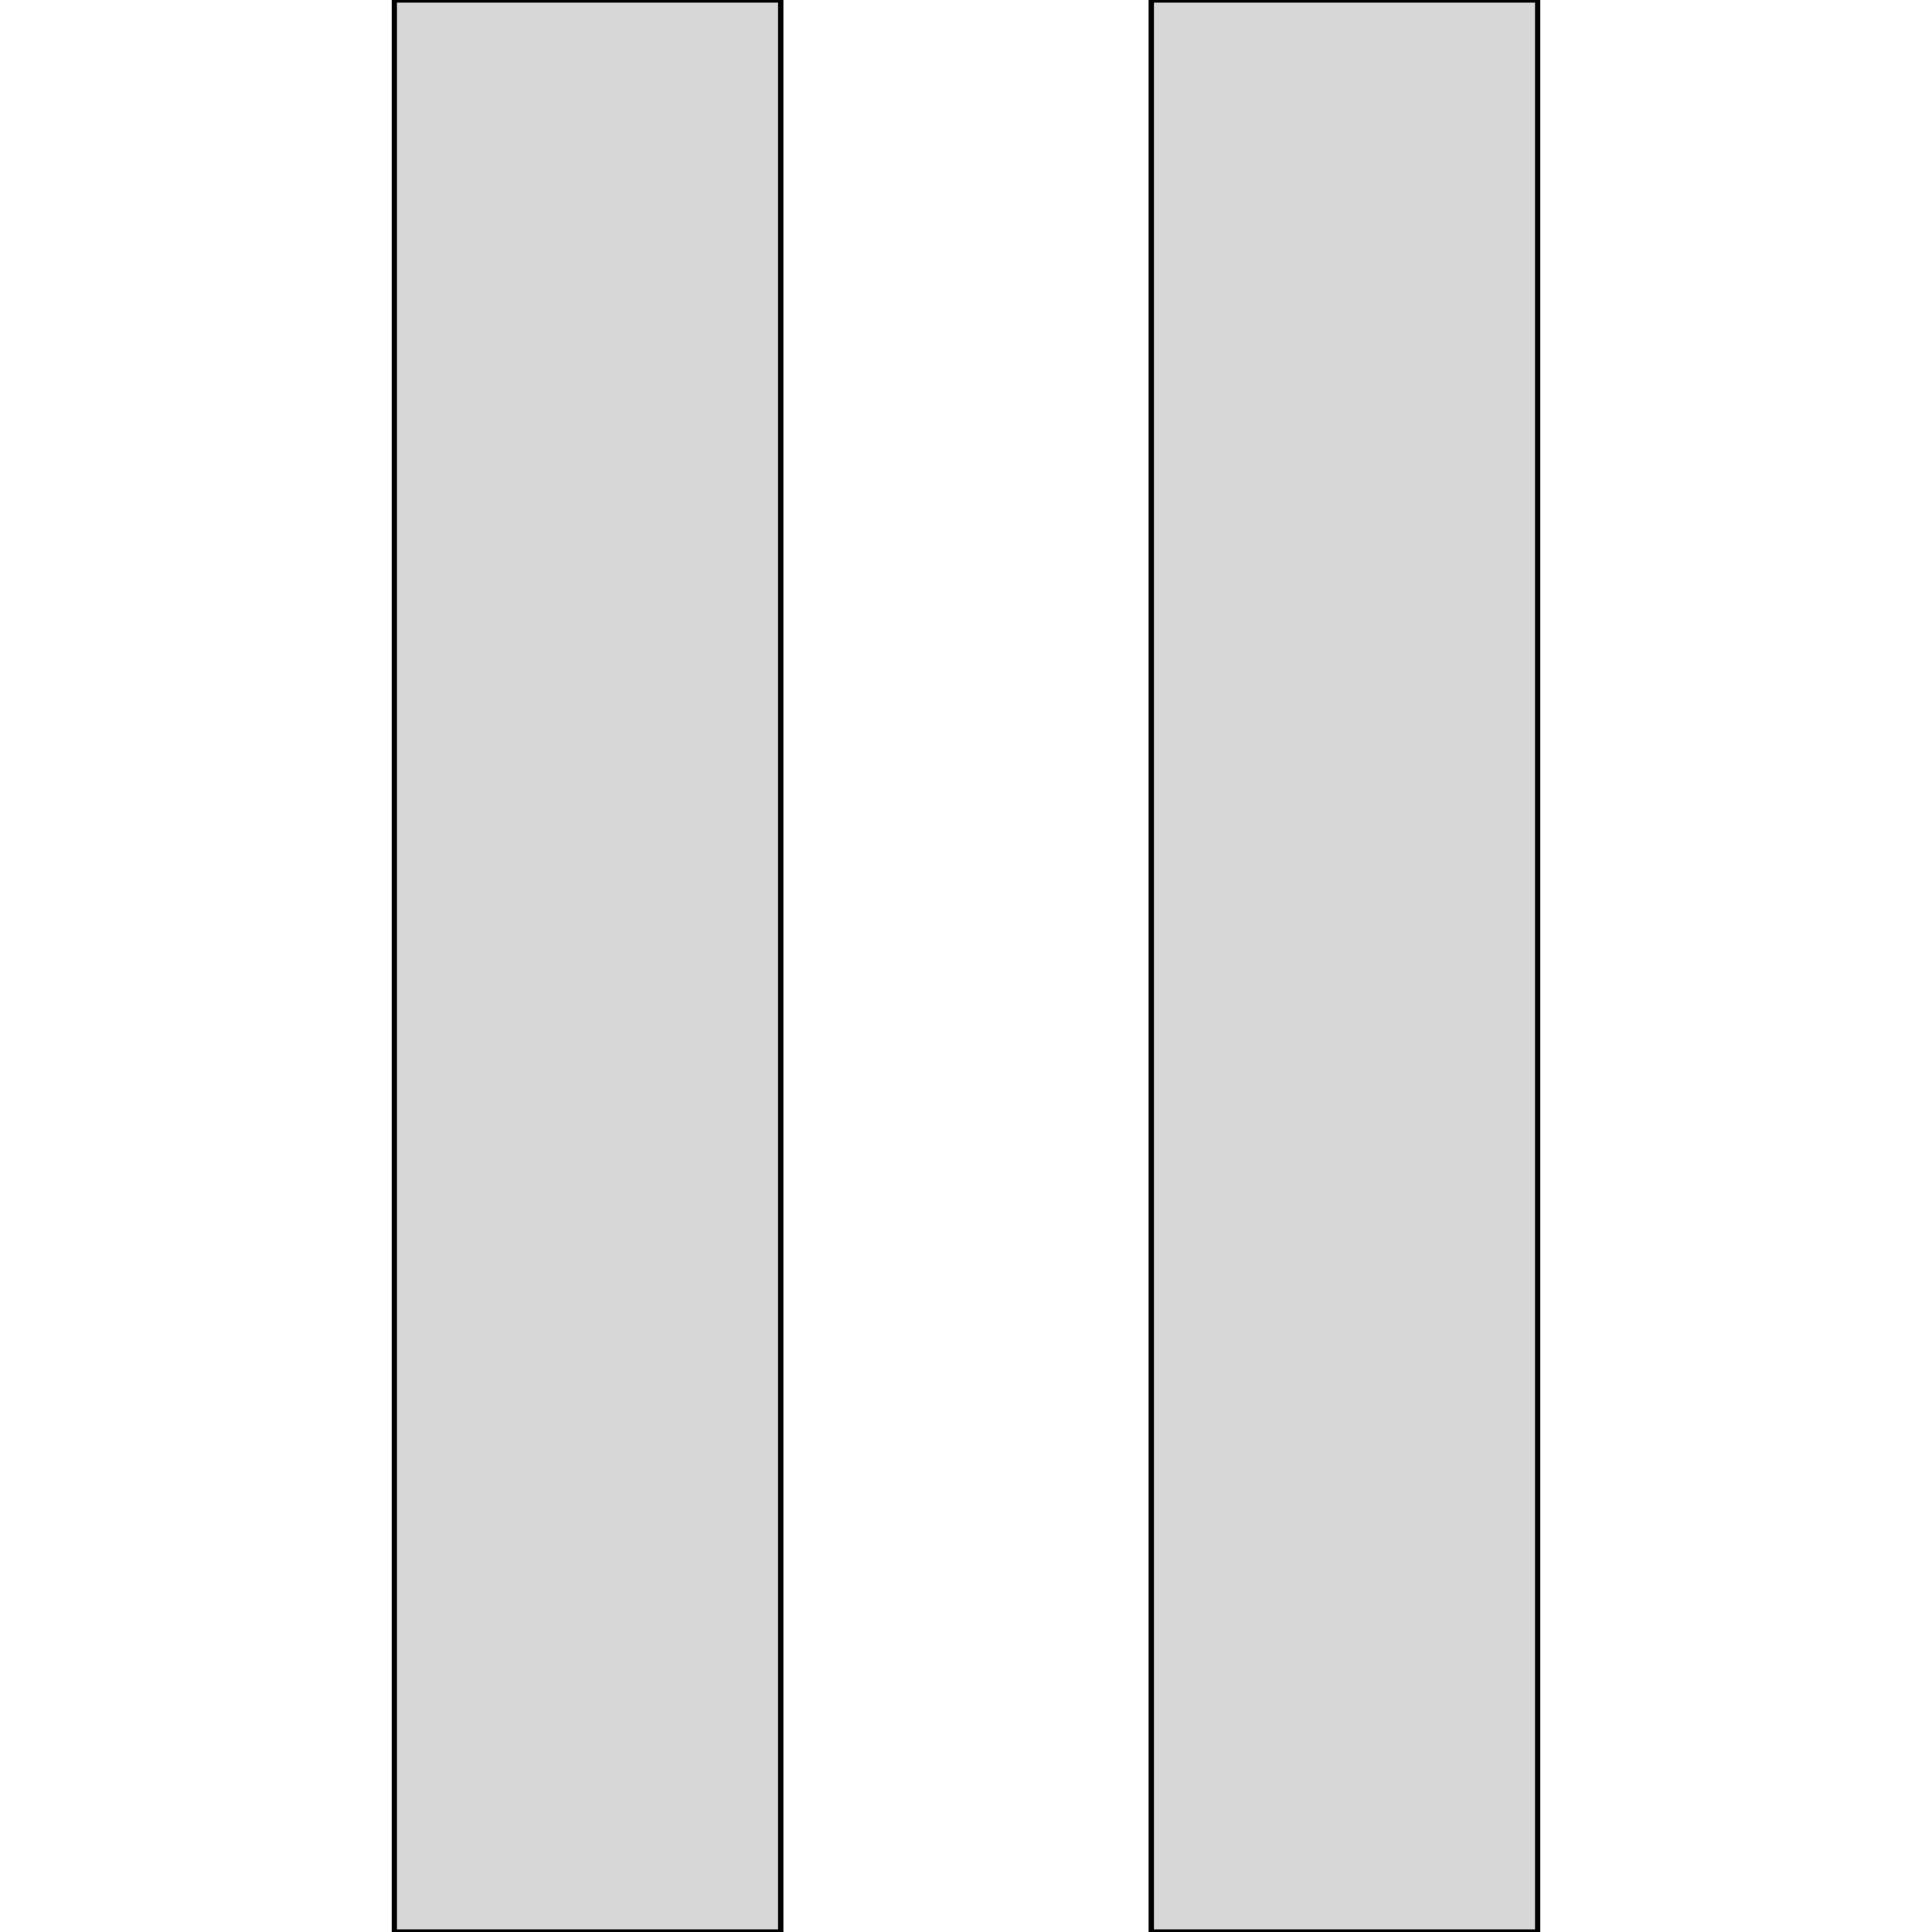
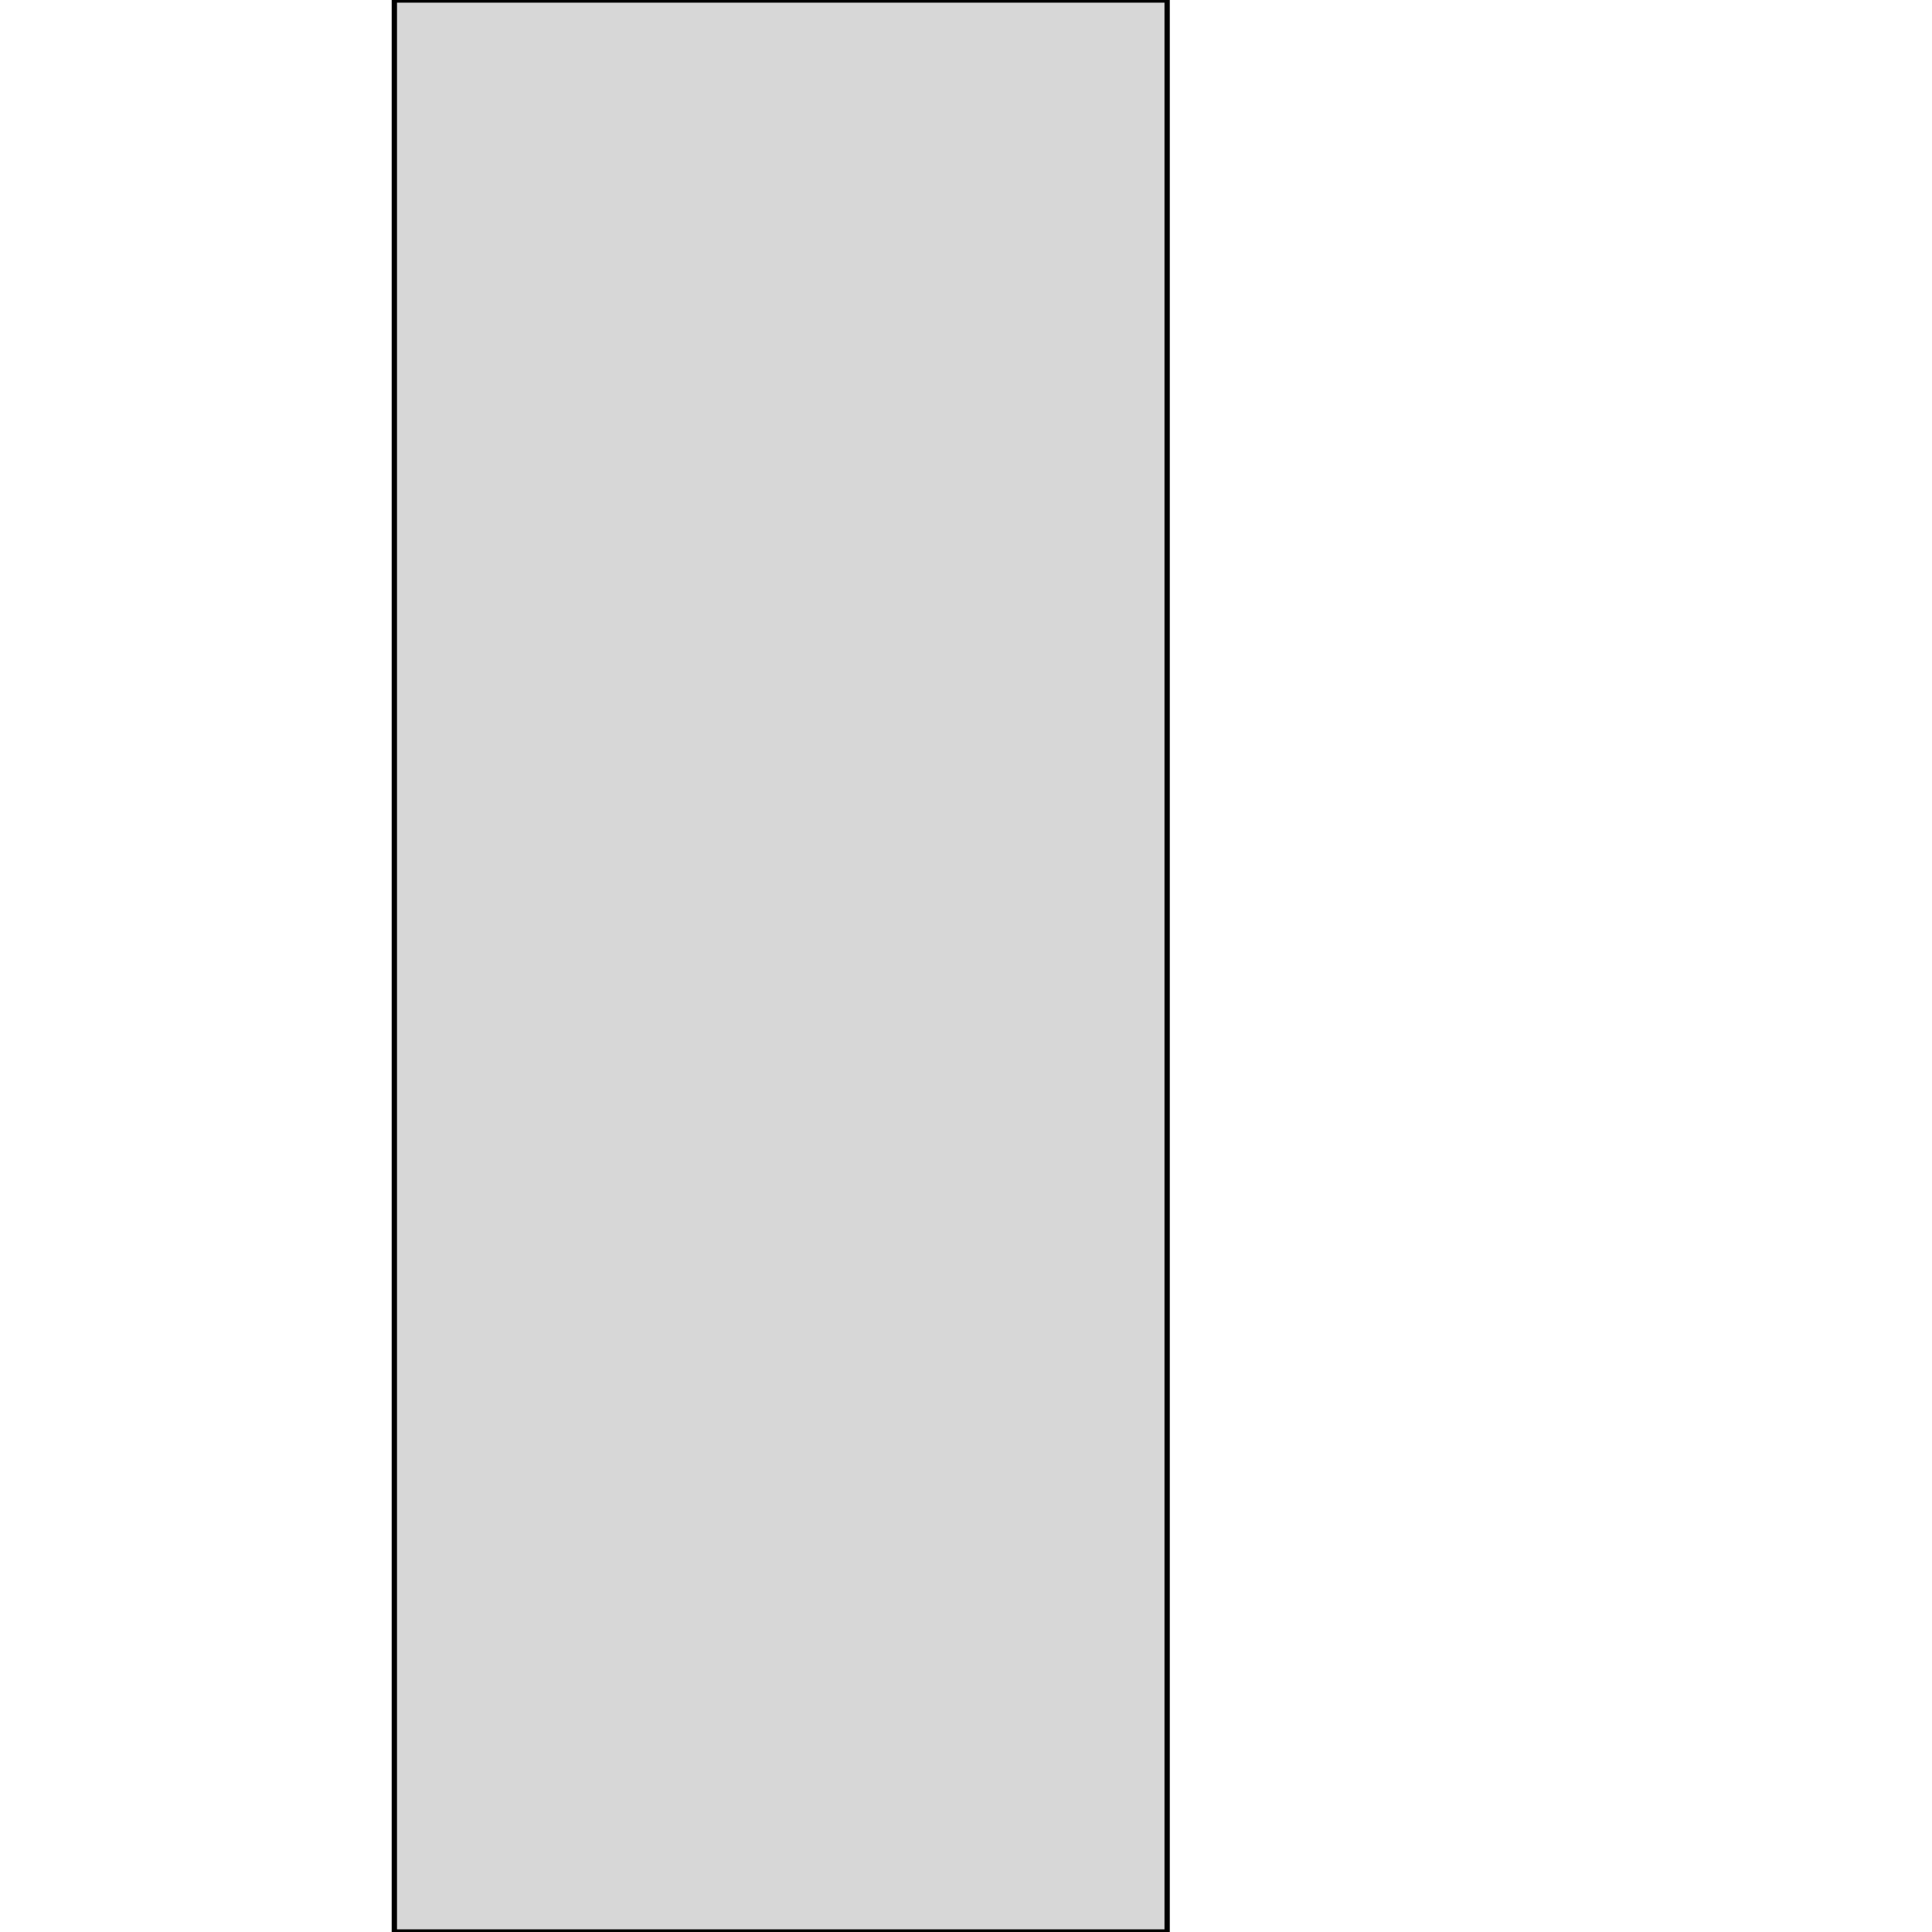
<svg xmlns="http://www.w3.org/2000/svg" version="1.1" id="Layer_1" x="0px" y="0px" viewBox="0 0 365 365" style="enable-background:new 0 0 365 365;" xml:space="preserve">
  <g>
-     <rect x="74.5" width="73" height="365" style="fill:#D7D7D7;stroke:black;stroke-width:1" />
-     <rect x="217.5" width="73" height="365" style="fill:#D7D7D7;stroke:black;stroke-width:1" />
+     <rect x="74.5" width="146" height="365" style="fill:#D7D7D7;stroke:black;stroke-width:1" />
  </g>
-   <g>
- </g>
-   <g>
- </g>
-   <g>
- </g>
-   <g>
- </g>
-   <g>
- </g>
-   <g>
- </g>
-   <g>
- </g>
-   <g>
- </g>
-   <g>
- </g>
-   <g>
- </g>
-   <g>
- </g>
-   <g>
- </g>
-   <g>
- </g>
-   <g>
- </g>
-   <g>
- </g>
</svg>
